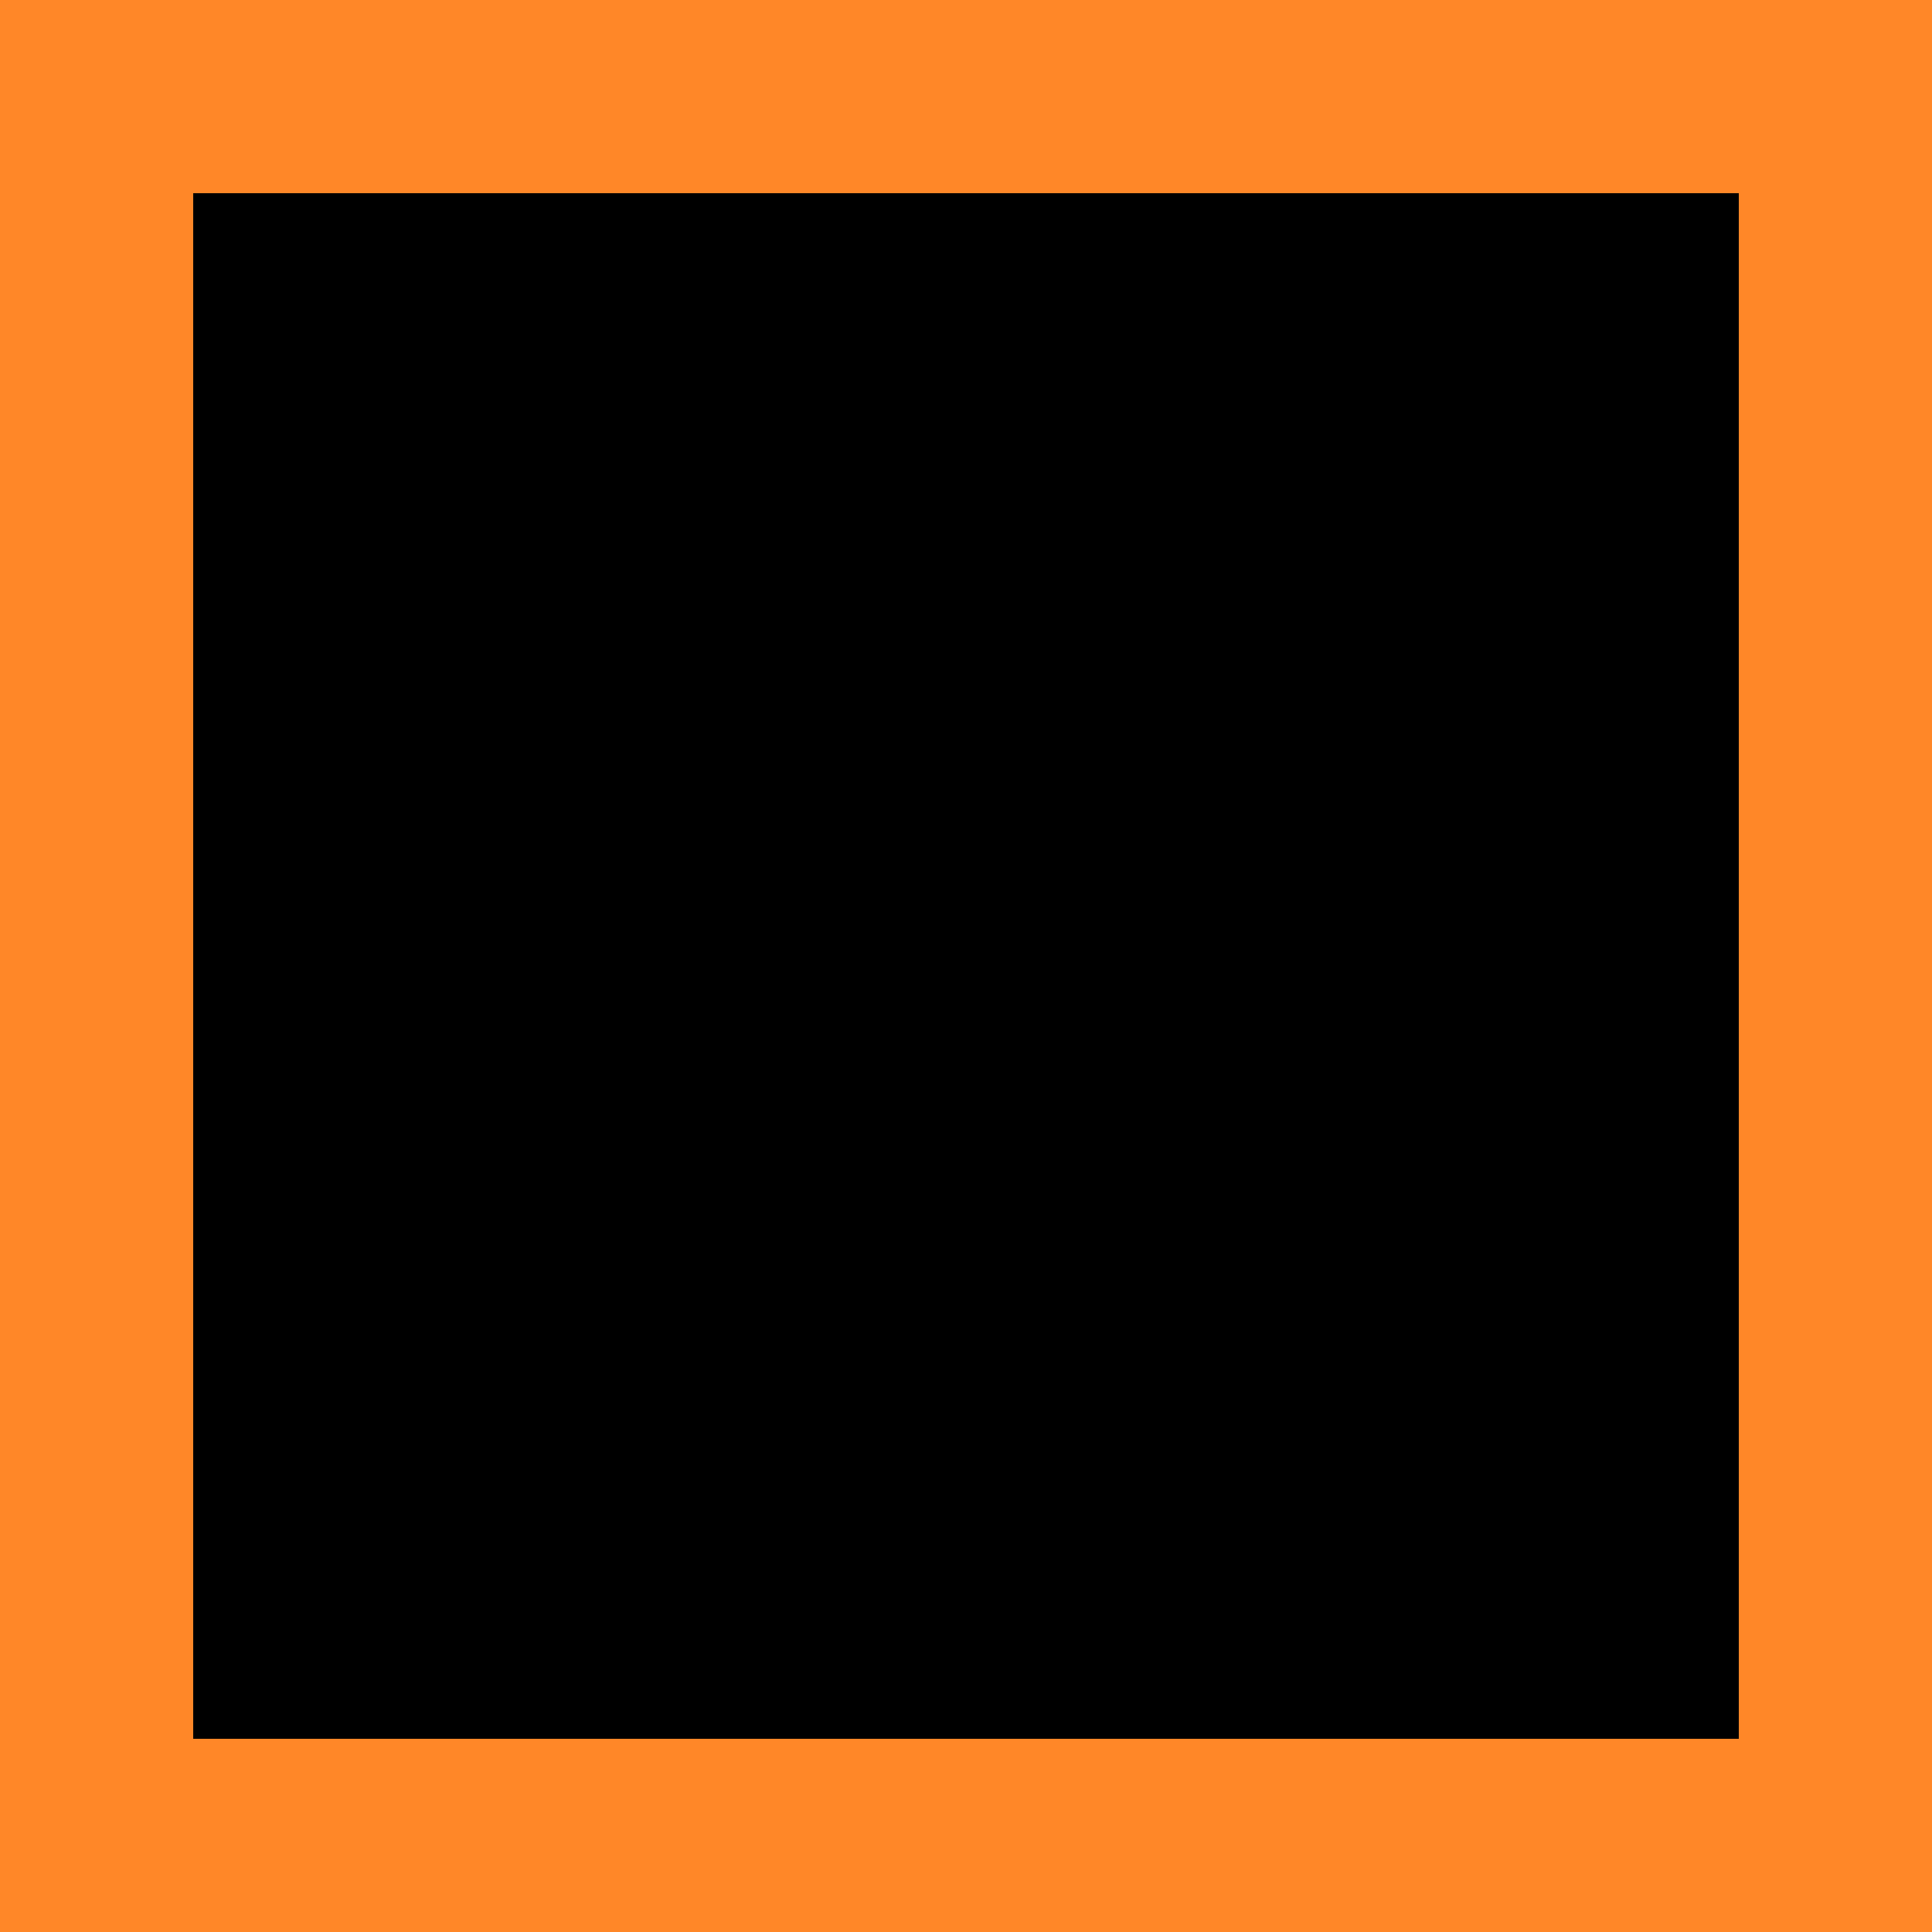
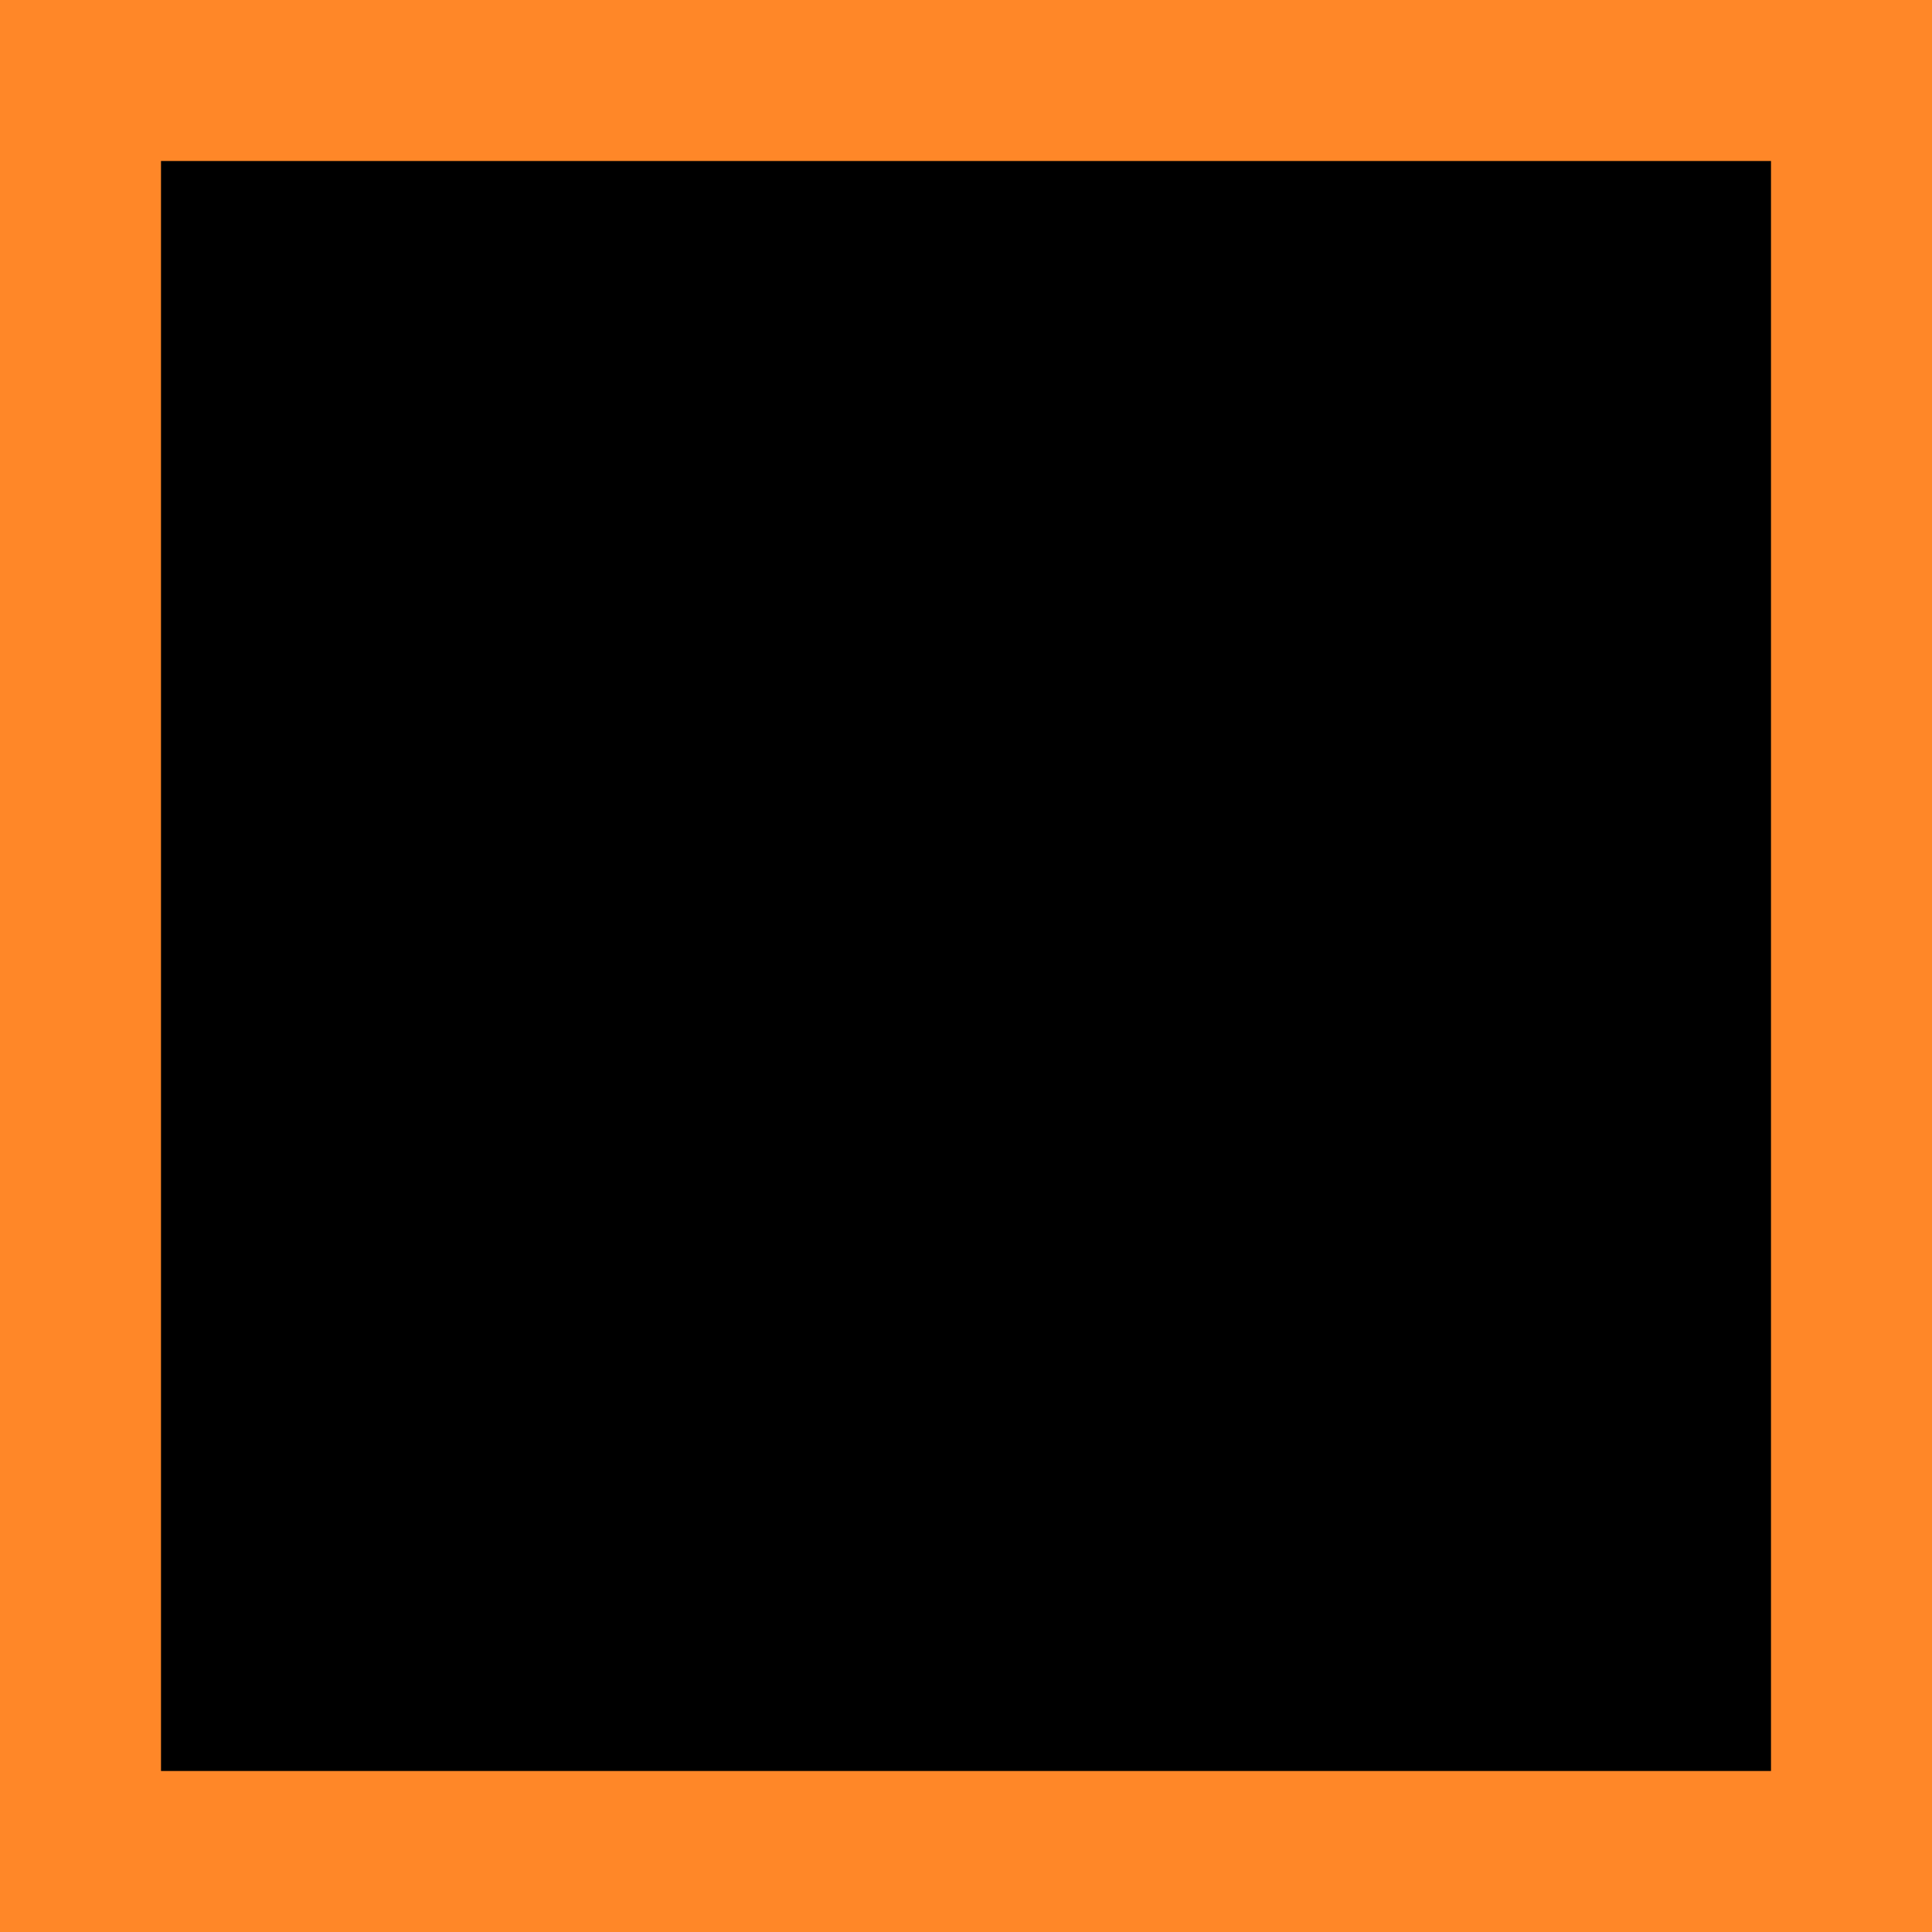
- <svg xmlns="http://www.w3.org/2000/svg" width="12px" height="12px" version="1.1" viewBox="0 0 10 10">
-   <rect x=".5" y=".5" width="9" height="9" fill="#000" stroke="#ff8728" style="paint-order:markers fill stroke" />
+ <svg xmlns="http://www.w3.org/2000/svg" width="12px" height="12px" version="1.1" viewBox="0 0 12 12">
+   <rect x=".5" y=".5" width="11" height="11" fill="#000" stroke="#ff8728" style="paint-order:markers fill stroke" />
</svg>
